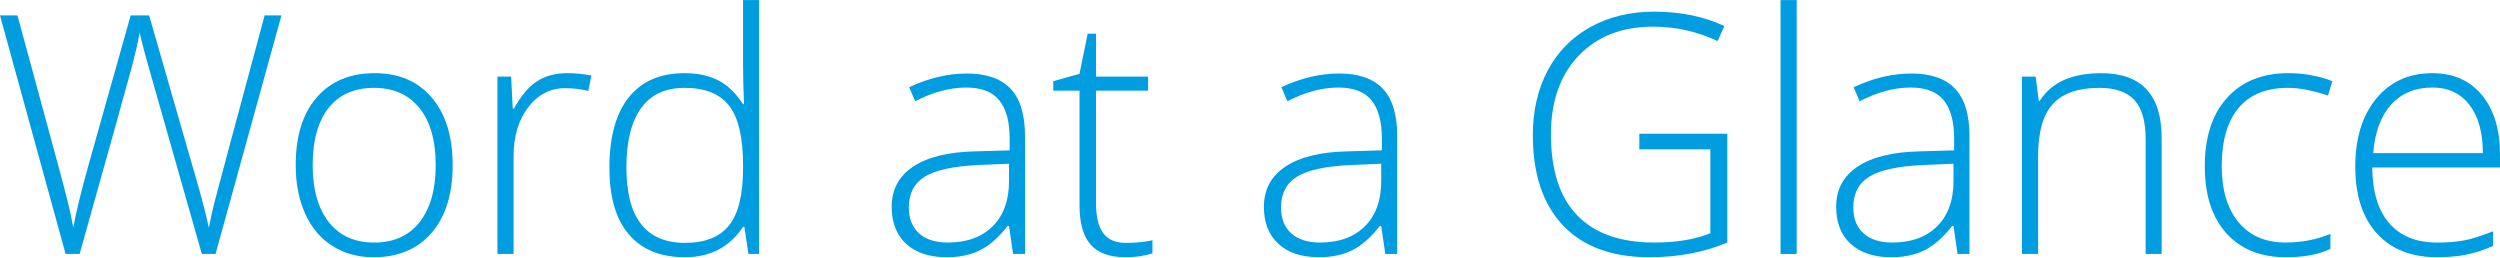
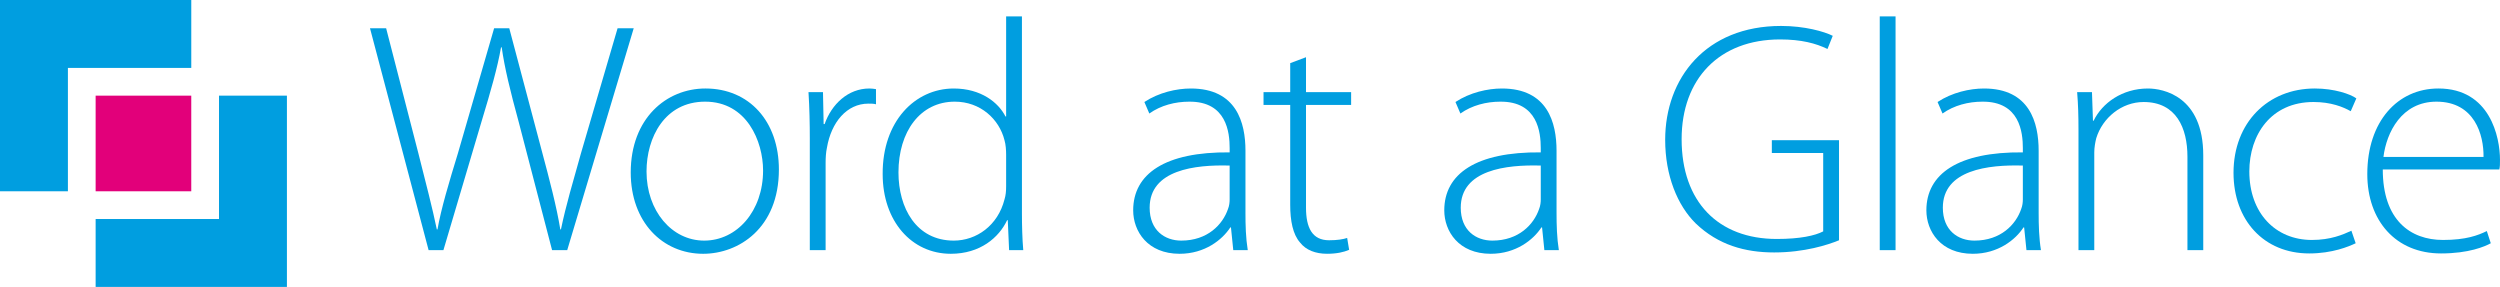
- <svg xmlns="http://www.w3.org/2000/svg" version="1.1" id="Vrstva_1" x="0px" y="0px" width="261.846px" height="26.934px" viewBox="0 0 261.846 26.934" enable-background="new 0 0 261.846 26.934" xml:space="preserve">
+ <svg xmlns="http://www.w3.org/2000/svg" version="1.1" id="Vrstva_1" x="0px" y="0px" width="261.808px" height="30.047px" viewBox="0 -0.098 261.808 30.047" enable-background="new 0 -0.098 261.808 30.047" xml:space="preserve">
  <g>
-     <path fill="#009EE0" d="M22.576,26.6H21.14L15.655,7.323c-0.456-1.583-0.798-2.883-1.026-3.896   c-0.183,0.991-0.441,2.131-0.777,3.418C13.515,8.132,11.677,14.717,8.34,26.6H6.87L0,1.615h1.829l4.375,16.099   c0.171,0.649,0.33,1.251,0.479,1.803c0.147,0.553,0.281,1.071,0.4,1.557c0.12,0.483,0.229,0.95,0.325,1.4   c0.096,0.45,0.185,0.903,0.265,1.358c0.273-1.549,0.854-3.902,1.743-7.059l4.272-15.158h1.931l5.007,17.396   c0.581,2.006,0.997,3.623,1.248,4.854c0.148-0.82,0.339-1.691,0.573-2.615c0.233-0.922,1.991-7.468,5.271-19.636h1.761L22.576,26.6   z" />
-     <path fill="#009EE0" d="M47.412,17.285c0,3.03-0.735,5.397-2.205,7.102s-3.498,2.555-6.084,2.555c-1.629,0-3.064-0.393-4.307-1.18   c-1.242-0.785-2.193-1.914-2.854-3.383c-0.661-1.471-0.991-3.168-0.991-5.094c0-3.03,0.735-5.393,2.205-7.083   c1.471-1.692,3.486-2.538,6.051-2.538c2.552,0,4.554,0.856,6.007,2.571C46.685,11.951,47.412,14.301,47.412,17.285z M32.749,17.285   c0,2.553,0.562,4.544,1.685,5.974c1.121,1.43,2.708,2.146,4.759,2.146s3.637-0.716,4.759-2.146s1.684-3.421,1.684-5.974   c0-2.563-0.566-4.552-1.699-5.964c-1.135-1.413-2.727-2.119-4.777-2.119s-3.631,0.704-4.743,2.109   C33.304,12.72,32.749,14.711,32.749,17.285z" />
-     <path fill="#009EE0" d="M59.415,7.664c0.786,0,1.629,0.08,2.529,0.238l-0.325,1.624c-0.775-0.192-1.578-0.291-2.41-0.291   c-1.584,0-2.883,0.673-3.896,2.018c-1.015,1.345-1.521,3.042-1.521,5.093V26.6H52.1V8.023h1.436l0.171,3.351h0.12   c0.763-1.367,1.578-2.327,2.444-2.879C57.136,7.94,58.185,7.664,59.415,7.664z" />
-     <path fill="#009EE0" d="M71.708,7.664c1.344,0,2.506,0.245,3.486,0.734c0.979,0.49,1.856,1.328,2.632,2.513h0.103   c-0.067-1.437-0.103-2.843-0.103-4.222V0.008h1.675V26.6h-1.11l-0.428-2.837h-0.137c-1.413,2.119-3.441,3.179-6.084,3.179   c-2.563,0-4.523-0.797-5.879-2.393c-1.356-1.595-2.034-3.919-2.034-6.973c0-3.213,0.672-5.668,2.018-7.366   C67.19,8.513,69.144,7.664,71.708,7.664z M71.708,9.202c-2.027,0-3.552,0.712-4.571,2.136s-1.529,3.492-1.529,6.204   c0,5.264,2.045,7.896,6.135,7.896c2.096,0,3.634-0.608,4.614-1.828c0.979-1.22,1.47-3.229,1.47-6.032v-0.291   c0-2.871-0.481-4.937-1.444-6.194S73.861,9.202,71.708,9.202z" />
-     <path fill="#009EE0" d="M106.11,26.6l-0.427-2.938h-0.138c-0.935,1.195-1.895,2.042-2.88,2.538   c-0.984,0.494-2.149,0.742-3.495,0.742c-1.822,0-3.242-0.467-4.255-1.4c-1.014-0.935-1.521-2.229-1.521-3.88   c0-1.812,0.754-3.219,2.264-4.222c1.51-1.002,3.694-1.531,6.554-1.589l3.538-0.103v-1.23c0-1.766-0.358-3.099-1.077-3.999   c-0.718-0.899-1.875-1.35-3.469-1.35c-1.721,0-3.503,0.479-5.349,1.436l-0.632-1.47c2.038-0.957,4.056-1.436,6.05-1.436   c2.039,0,3.563,0.529,4.57,1.589c1.01,1.06,1.514,2.712,1.514,4.956V26.6H106.11z M99.274,25.403c1.981,0,3.546-0.565,4.69-1.699   c1.146-1.135,1.719-2.709,1.719-4.727v-1.829l-3.247,0.138c-2.609,0.126-4.47,0.532-5.58,1.223   c-1.11,0.689-1.666,1.763-1.666,3.221c0,1.162,0.355,2.065,1.067,2.709C96.969,25.082,97.975,25.403,99.274,25.403z" />
-     <path fill="#009EE0" d="M117.903,25.438c1.071,0,2.005-0.091,2.803-0.272v1.367c-0.82,0.272-1.766,0.409-2.837,0.409   c-1.641,0-2.852-0.438-3.632-1.315c-0.78-0.877-1.17-2.256-1.17-4.135V9.493h-2.751V8.501l2.751-0.77l0.854-4.204h0.872v4.495   h5.452v1.471h-5.452V21.25c0,1.425,0.25,2.479,0.752,3.162C116.046,25.096,116.832,25.438,117.903,25.438z" />
-     <path fill="#009EE0" d="M145.094,26.6l-0.428-2.938h-0.137c-0.935,1.195-1.895,2.042-2.879,2.538   c-0.986,0.494-2.151,0.742-3.495,0.742c-1.823,0-3.241-0.467-4.255-1.4c-1.016-0.935-1.521-2.229-1.521-3.88   c0-1.812,0.755-3.219,2.266-4.222c1.509-1.002,3.692-1.531,6.554-1.589l3.537-0.103v-1.23c0-1.766-0.358-3.099-1.076-3.999   c-0.718-0.899-1.874-1.35-3.469-1.35c-1.722,0-3.504,0.479-5.351,1.436l-0.633-1.47c2.04-0.957,4.058-1.436,6.051-1.436   c2.039,0,3.563,0.529,4.571,1.589s1.513,2.712,1.513,4.956V26.6H145.094z M138.258,25.403c1.982,0,3.546-0.565,4.691-1.699   c1.145-1.135,1.717-2.709,1.717-4.727v-1.829l-3.246,0.138c-2.608,0.126-4.47,0.532-5.58,1.223   c-1.11,0.689-1.666,1.763-1.666,3.221c0,1.162,0.355,2.065,1.067,2.709C135.953,25.082,136.959,25.403,138.258,25.403z" />
-     <path fill="#009EE0" d="M171.702,14.004h9.212v11.398c-2.416,1.025-5.134,1.538-8.152,1.538c-3.941,0-6.964-1.112-9.065-3.341   c-2.103-2.228-3.152-5.381-3.152-9.459c0-2.541,0.521-4.793,1.563-6.759c1.042-1.965,2.534-3.483,4.478-4.554   c1.942-1.071,4.172-1.606,6.69-1.606c2.723,0,5.167,0.501,7.331,1.504l-0.7,1.572c-2.165-1.002-4.409-1.504-6.733-1.504   c-3.293,0-5.903,1.017-7.836,3.05c-1.931,2.034-2.896,4.777-2.896,8.229c0,3.759,0.917,6.588,2.752,8.484   c1.834,1.897,4.528,2.847,8.083,2.847c2.301,0,4.255-0.325,5.862-0.975v-8.785h-7.436L171.702,14.004L171.702,14.004z" />
-     <path fill="#009EE0" d="M188.183,26.6h-1.691V0.008h1.691V26.6z" />
-     <path fill="#009EE0" d="M205.033,26.6l-0.428-2.938h-0.138c-0.934,1.195-1.894,2.042-2.879,2.538   c-0.985,0.494-2.15,0.742-3.495,0.742c-1.822,0-3.24-0.467-4.255-1.4c-1.015-0.935-1.521-2.229-1.521-3.88   c0-1.812,0.755-3.219,2.265-4.222c1.509-1.002,3.693-1.531,6.555-1.589l3.536-0.103v-1.23c0-1.766-0.357-3.099-1.075-3.999   c-0.719-0.899-1.874-1.35-3.47-1.35c-1.721,0-3.504,0.479-5.35,1.436l-0.633-1.47c2.04-0.957,4.057-1.436,6.051-1.436   c2.039,0,3.563,0.529,4.571,1.589c1.008,1.06,1.513,2.712,1.513,4.956V26.6H205.033z M198.197,25.403   c1.981,0,3.546-0.565,4.69-1.699c1.146-1.135,1.718-2.709,1.718-4.727v-1.829l-3.246,0.138c-2.609,0.126-4.47,0.532-5.58,1.223   c-1.111,0.689-1.666,1.763-1.666,3.221c0,1.162,0.354,2.065,1.066,2.709C195.892,25.082,196.898,25.403,198.197,25.403z" />
-     <path fill="#009EE0" d="M224.732,26.6V14.551c0-1.868-0.394-3.227-1.181-4.076c-0.784-0.849-2.005-1.272-3.655-1.272   c-2.224,0-3.85,0.562-4.88,1.684c-1.031,1.122-1.547,2.942-1.547,5.46V26.6h-1.691V8.023h1.436l0.325,2.546h0.103   c1.208-1.937,3.354-2.904,6.442-2.904c4.215,0,6.323,2.262,6.323,6.785V26.6H224.732z" />
-     <path fill="#009EE0" d="M239.42,26.941c-2.654,0-4.733-0.838-6.237-2.512c-1.505-1.676-2.257-4.011-2.257-7.008   c0-3.076,0.78-5.471,2.343-7.187c1.561-1.715,3.696-2.571,6.407-2.571c1.607,0,3.146,0.278,4.615,0.837l-0.462,1.504   c-1.605-0.535-3.002-0.803-4.187-0.803c-2.279,0-4.007,0.704-5.18,2.109c-1.174,1.408-1.761,3.434-1.761,6.076   c0,2.506,0.587,4.469,1.761,5.887c1.173,1.419,2.813,2.128,4.922,2.128c1.687,0,3.254-0.302,4.7-0.904v1.571   C242.9,26.65,241.344,26.941,239.42,26.941z" />
-     <path fill="#009EE0" d="M255.265,26.941c-2.699,0-4.806-0.831-6.314-2.494c-1.51-1.663-2.264-3.993-2.264-6.989   c0-2.962,0.729-5.335,2.188-7.118c1.458-1.783,3.423-2.675,5.896-2.675c2.188,0,3.913,0.764,5.179,2.29   c1.264,1.526,1.896,3.601,1.896,6.221v1.367h-13.381c0.022,2.553,0.617,4.501,1.785,5.845c1.168,1.345,2.84,2.018,5.017,2.018   c1.061,0,1.99-0.074,2.795-0.223c0.803-0.147,1.819-0.468,3.051-0.957v1.537c-1.049,0.456-2.019,0.768-2.906,0.932   C257.318,26.859,256.337,26.941,255.265,26.941z M254.77,9.168c-1.789,0-3.226,0.59-4.308,1.769   c-1.083,1.181-1.715,2.88-1.896,5.103h11.483c0-2.153-0.467-3.837-1.399-5.05C257.716,9.774,256.422,9.168,254.77,9.168z" />
+     <g>
+       <rect x="10.015" y="9.919" fill="#E2007A" width="10.015" height="10.015" />
+       <polygon fill="#009EE0" points="22.935,9.918 22.935,22.838 10.015,22.838 10.015,29.949 22.935,29.949 30.047,29.949     30.047,22.838 30.047,9.918   " />
+       <polygon fill="#009EE0" points="7.111,19.933 7.111,7.014 20.031,7.014 20.031,-0.098 7.111,-0.098 0,-0.098 0,7.014 0,19.933       " />
+     </g>
+     <g>
+       <path fill="#009EE0" d="M44.885,26.098L38.747,2.86h1.69l3.378,13.104c0.759,2.997,1.483,5.79,1.931,7.964h0.069    c0.379-2.174,1.208-4.931,2.137-7.964L51.746,2.86h1.586l3.448,12.999c0.758,2.826,1.518,5.725,1.896,8.068h0.069    c0.517-2.518,1.276-5.035,2.103-7.999L64.676,2.86h1.69l-6.965,23.238h-1.585l-3.483-13.377c-0.931-3.414-1.483-5.689-1.793-7.862    H52.47c-0.379,2.138-1.035,4.448-2.069,7.862l-3.965,13.377H44.885z" />
+       <path fill="#009EE0" d="M81.568,17.651c0,6.173-4.241,8.828-7.932,8.828c-4.274,0-7.584-3.345-7.584-8.518    c0-5.655,3.724-8.792,7.827-8.792C78.464,9.17,81.568,12.618,81.568,17.651z M67.706,17.858c0,4.136,2.655,7.241,6.035,7.241    c3.448,0,6.171-3.105,6.171-7.343c0-3.035-1.69-7.208-6.068-7.208C69.603,10.549,67.706,14.307,67.706,17.858z" />
+       <path fill="#009EE0" d="M84.806,14.514c0-1.655-0.035-3.344-0.138-4.965h1.517l0.069,3.344h0.104    c0.724-2.069,2.448-3.724,4.688-3.724c0.242,0,0.483,0.035,0.69,0.068v1.586c-0.242-0.069-0.483-0.069-0.793-0.069    c-2.276,0-3.896,1.965-4.344,4.62c-0.104,0.483-0.138,1.035-0.138,1.586v9.137h-1.656V14.514z" />
+       <path fill="#009EE0" d="M107.02,1.619v20.619c0,1.241,0.035,2.689,0.139,3.86h-1.483l-0.138-3.137h-0.069    c-0.862,1.827-2.828,3.518-5.896,3.518c-4.104,0-7.137-3.414-7.137-8.344c-0.035-5.517,3.379-8.965,7.446-8.965    c2.863,0,4.69,1.482,5.414,2.931h0.069V1.619H107.02z M105.365,16.1c0-0.448-0.035-1.067-0.172-1.518    c-0.553-2.207-2.518-4.034-5.207-4.034c-3.62,0-5.896,3.138-5.896,7.413c0,3.724,1.862,7.138,5.792,7.138    c2.381,0,4.621-1.585,5.311-4.309c0.137-0.449,0.172-0.863,0.172-1.379V16.1z" />
+       <path fill="#009EE0" d="M130.428,22.169c0,1.31,0.034,2.652,0.241,3.929h-1.517l-0.242-2.379h-0.068    c-0.827,1.276-2.655,2.76-5.31,2.76c-3.344,0-4.861-2.346-4.861-4.552c0-3.828,3.344-6.137,10.102-6.068v-0.449    c0-1.62-0.309-4.896-4.24-4.861c-1.448,0-2.966,0.379-4.172,1.241l-0.518-1.206c1.518-1.001,3.379-1.414,4.861-1.414    c4.793,0,5.725,3.585,5.725,6.517V22.169z M128.772,17.24c-3.621-0.105-8.377,0.446-8.377,4.413c0,2.378,1.586,3.446,3.31,3.446    c2.758,0,4.344-1.689,4.895-3.311c0.139-0.344,0.172-0.724,0.172-0.998V17.24z" />
+       <path fill="#009EE0" d="M136.769,5.894v3.655h4.725v1.344h-4.725v10.759c0,2.103,0.655,3.411,2.414,3.411    c0.862,0,1.482-0.103,1.896-0.242l0.207,1.243c-0.551,0.242-1.31,0.414-2.312,0.414c-1.204,0-2.206-0.381-2.825-1.173    c-0.76-0.86-1.034-2.276-1.034-3.966V10.893h-2.794V9.549h2.794V6.515L136.769,5.894z" />
+       <path fill="#009EE0" d="M163.006,22.169c0,1.31,0.036,2.652,0.242,3.929h-1.517l-0.241-2.379h-0.07    c-0.827,1.276-2.654,2.76-5.31,2.76c-3.343,0-4.861-2.346-4.861-4.552c0-3.828,3.345-6.137,10.104-6.068v-0.449    c0-1.62-0.311-4.896-4.241-4.861c-1.449,0-2.965,0.379-4.174,1.241l-0.518-1.206c1.518-1.001,3.38-1.414,4.862-1.414    c4.793,0,5.724,3.585,5.724,6.517V22.169z M161.353,17.24c-3.621-0.105-8.379,0.446-8.379,4.413c0,2.378,1.585,3.446,3.31,3.446    c2.758,0,4.345-1.689,4.896-3.311c0.139-0.344,0.174-0.724,0.174-0.998V17.24z" />
+       <path fill="#009EE0" d="M192.588,25.064c-1.173,0.484-3.622,1.275-6.793,1.275c-3.069,0-5.862-0.791-8.207-3.033    c-1.932-1.896-3.205-5.036-3.205-8.758c0-6.448,4.239-11.929,12.136-11.929c2.482,0,4.517,0.586,5.413,1.034l-0.552,1.379    c-1.206-0.586-2.724-1-4.965-1c-6.378,0-10.31,4.137-10.31,10.447c0,6.551,3.827,10.448,9.965,10.448c2.447,0,4-0.346,4.861-0.794    v-8.205h-5.379v-1.346h7.035V25.064z" />
+       <path fill="#009EE0" d="M196.853,1.619h1.655v24.479h-1.655V1.619z" />
+       <path fill="#009EE0" d="M213.494,22.169c0,1.31,0.034,2.652,0.241,3.929h-1.518l-0.242-2.379h-0.068    c-0.826,1.276-2.655,2.76-5.31,2.76c-3.344,0-4.861-2.346-4.861-4.552c0-3.828,3.344-6.137,10.103-6.068v-0.449    c0-1.62-0.311-4.896-4.241-4.861c-1.448,0-2.966,0.379-4.171,1.241l-0.519-1.206c1.518-1.001,3.38-1.414,4.862-1.414    c4.792,0,5.724,3.585,5.724,6.517V22.169z M211.839,17.24c-3.62-0.105-8.379,0.446-8.379,4.413c0,2.378,1.586,3.446,3.31,3.446    c2.76,0,4.345-1.689,4.896-3.311c0.138-0.344,0.173-0.724,0.173-0.998V17.24z" />
+       <path fill="#009EE0" d="M217.665,13.514c0-1.518-0.034-2.655-0.14-3.965h1.553l0.104,3h0.067c0.897-1.862,3.001-3.379,5.69-3.379    c1.585,0,5.793,0.793,5.793,7v9.929h-1.656v-9.79c0-3.001-1.171-5.724-4.585-5.724c-2.311,0-4.31,1.654-4.965,3.791    c-0.104,0.414-0.207,0.968-0.207,1.484v10.239h-1.654V13.514z" />
+       <path fill="#009EE0" d="M246.694,25.376c-0.726,0.344-2.448,1.067-4.861,1.067c-4.759,0-7.932-3.482-7.932-8.446    c0-5.242,3.587-8.828,8.517-8.828c2.035,0,3.726,0.586,4.346,1.035l-0.588,1.345c-0.792-0.449-2.068-0.965-3.895-0.965    c-4.449,0-6.724,3.414-6.724,7.274c0,4.345,2.724,7.173,6.552,7.173c1.964,0,3.239-0.553,4.137-0.966L246.694,25.376z" />
+       <path fill="#009EE0" d="M249.532,17.651c0,5.276,2.863,7.38,6.312,7.38c2.412,0,3.653-0.482,4.584-0.931l0.415,1.276    c-0.621,0.344-2.312,1.067-5.208,1.067c-4.759,0-7.724-3.447-7.724-8.309c0-5.517,3.174-8.965,7.448-8.965    c5.414,0,6.448,5.102,6.448,7.481c0,0.449,0,0.689-0.068,1H249.532z M260.083,16.34c0.034-2.31-0.93-5.792-4.93-5.792    c-3.655,0-5.24,3.241-5.551,5.792H260.083z" />
+     </g>
  </g>
</svg>
